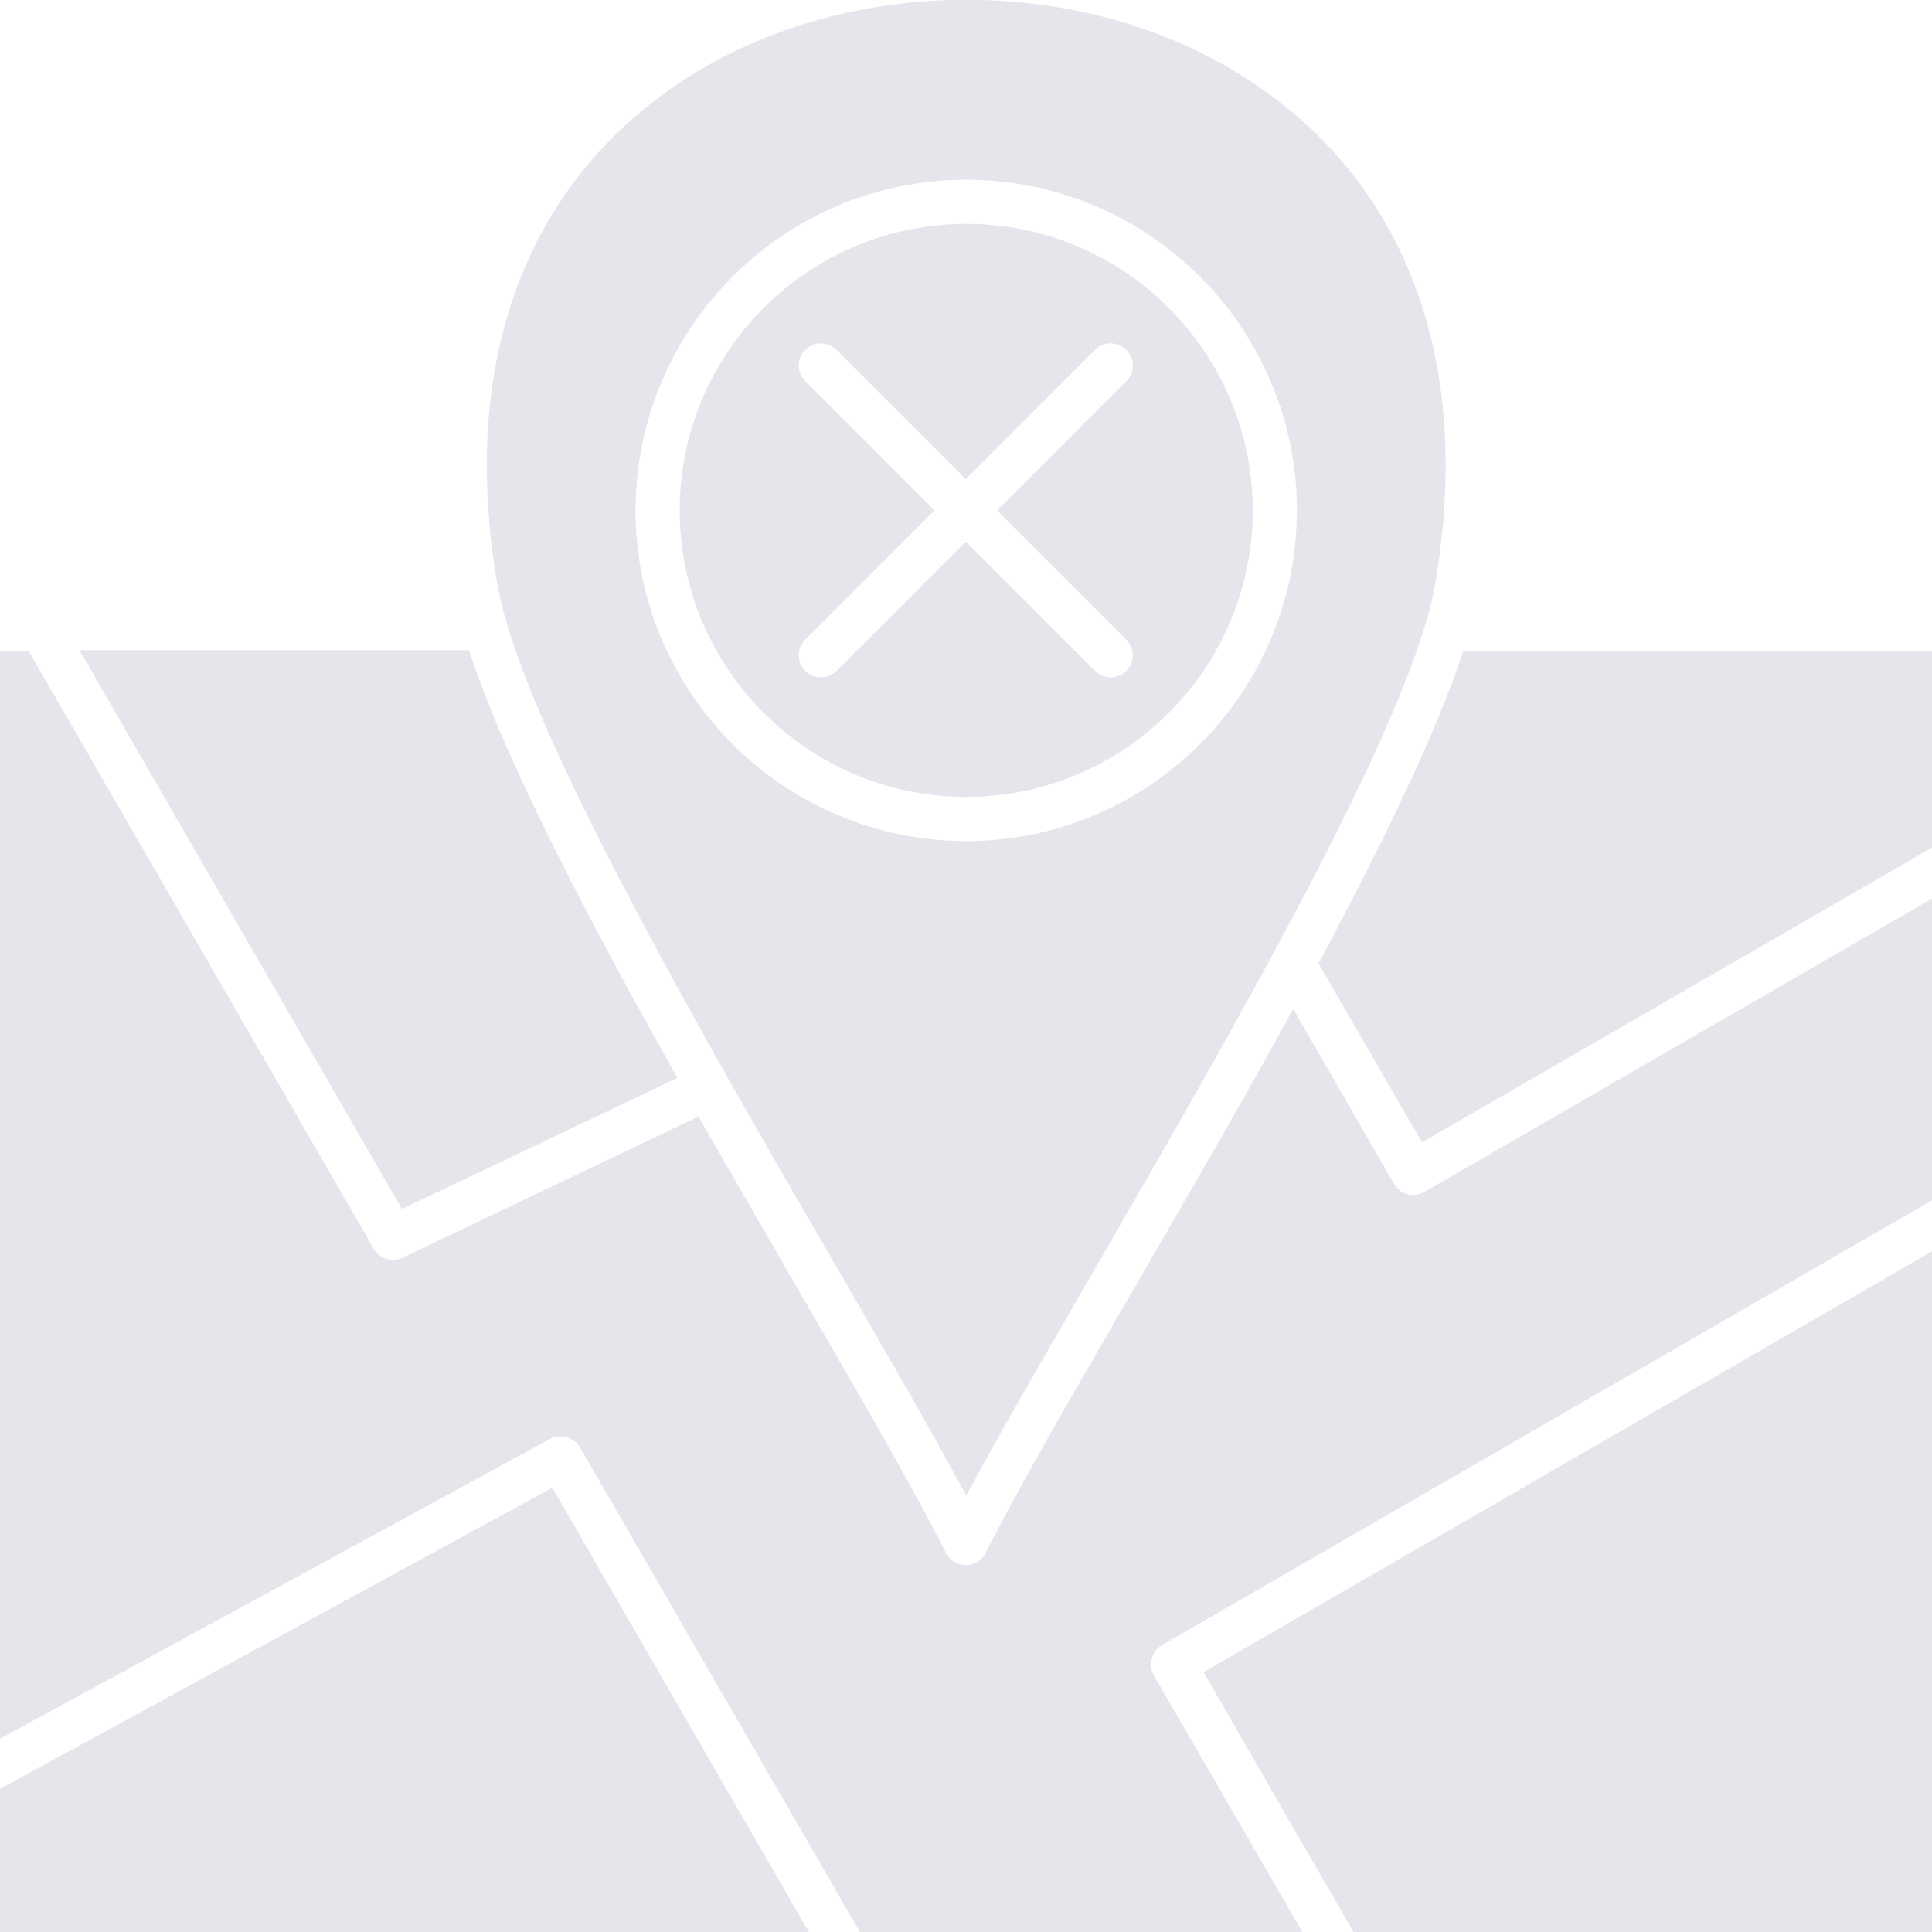
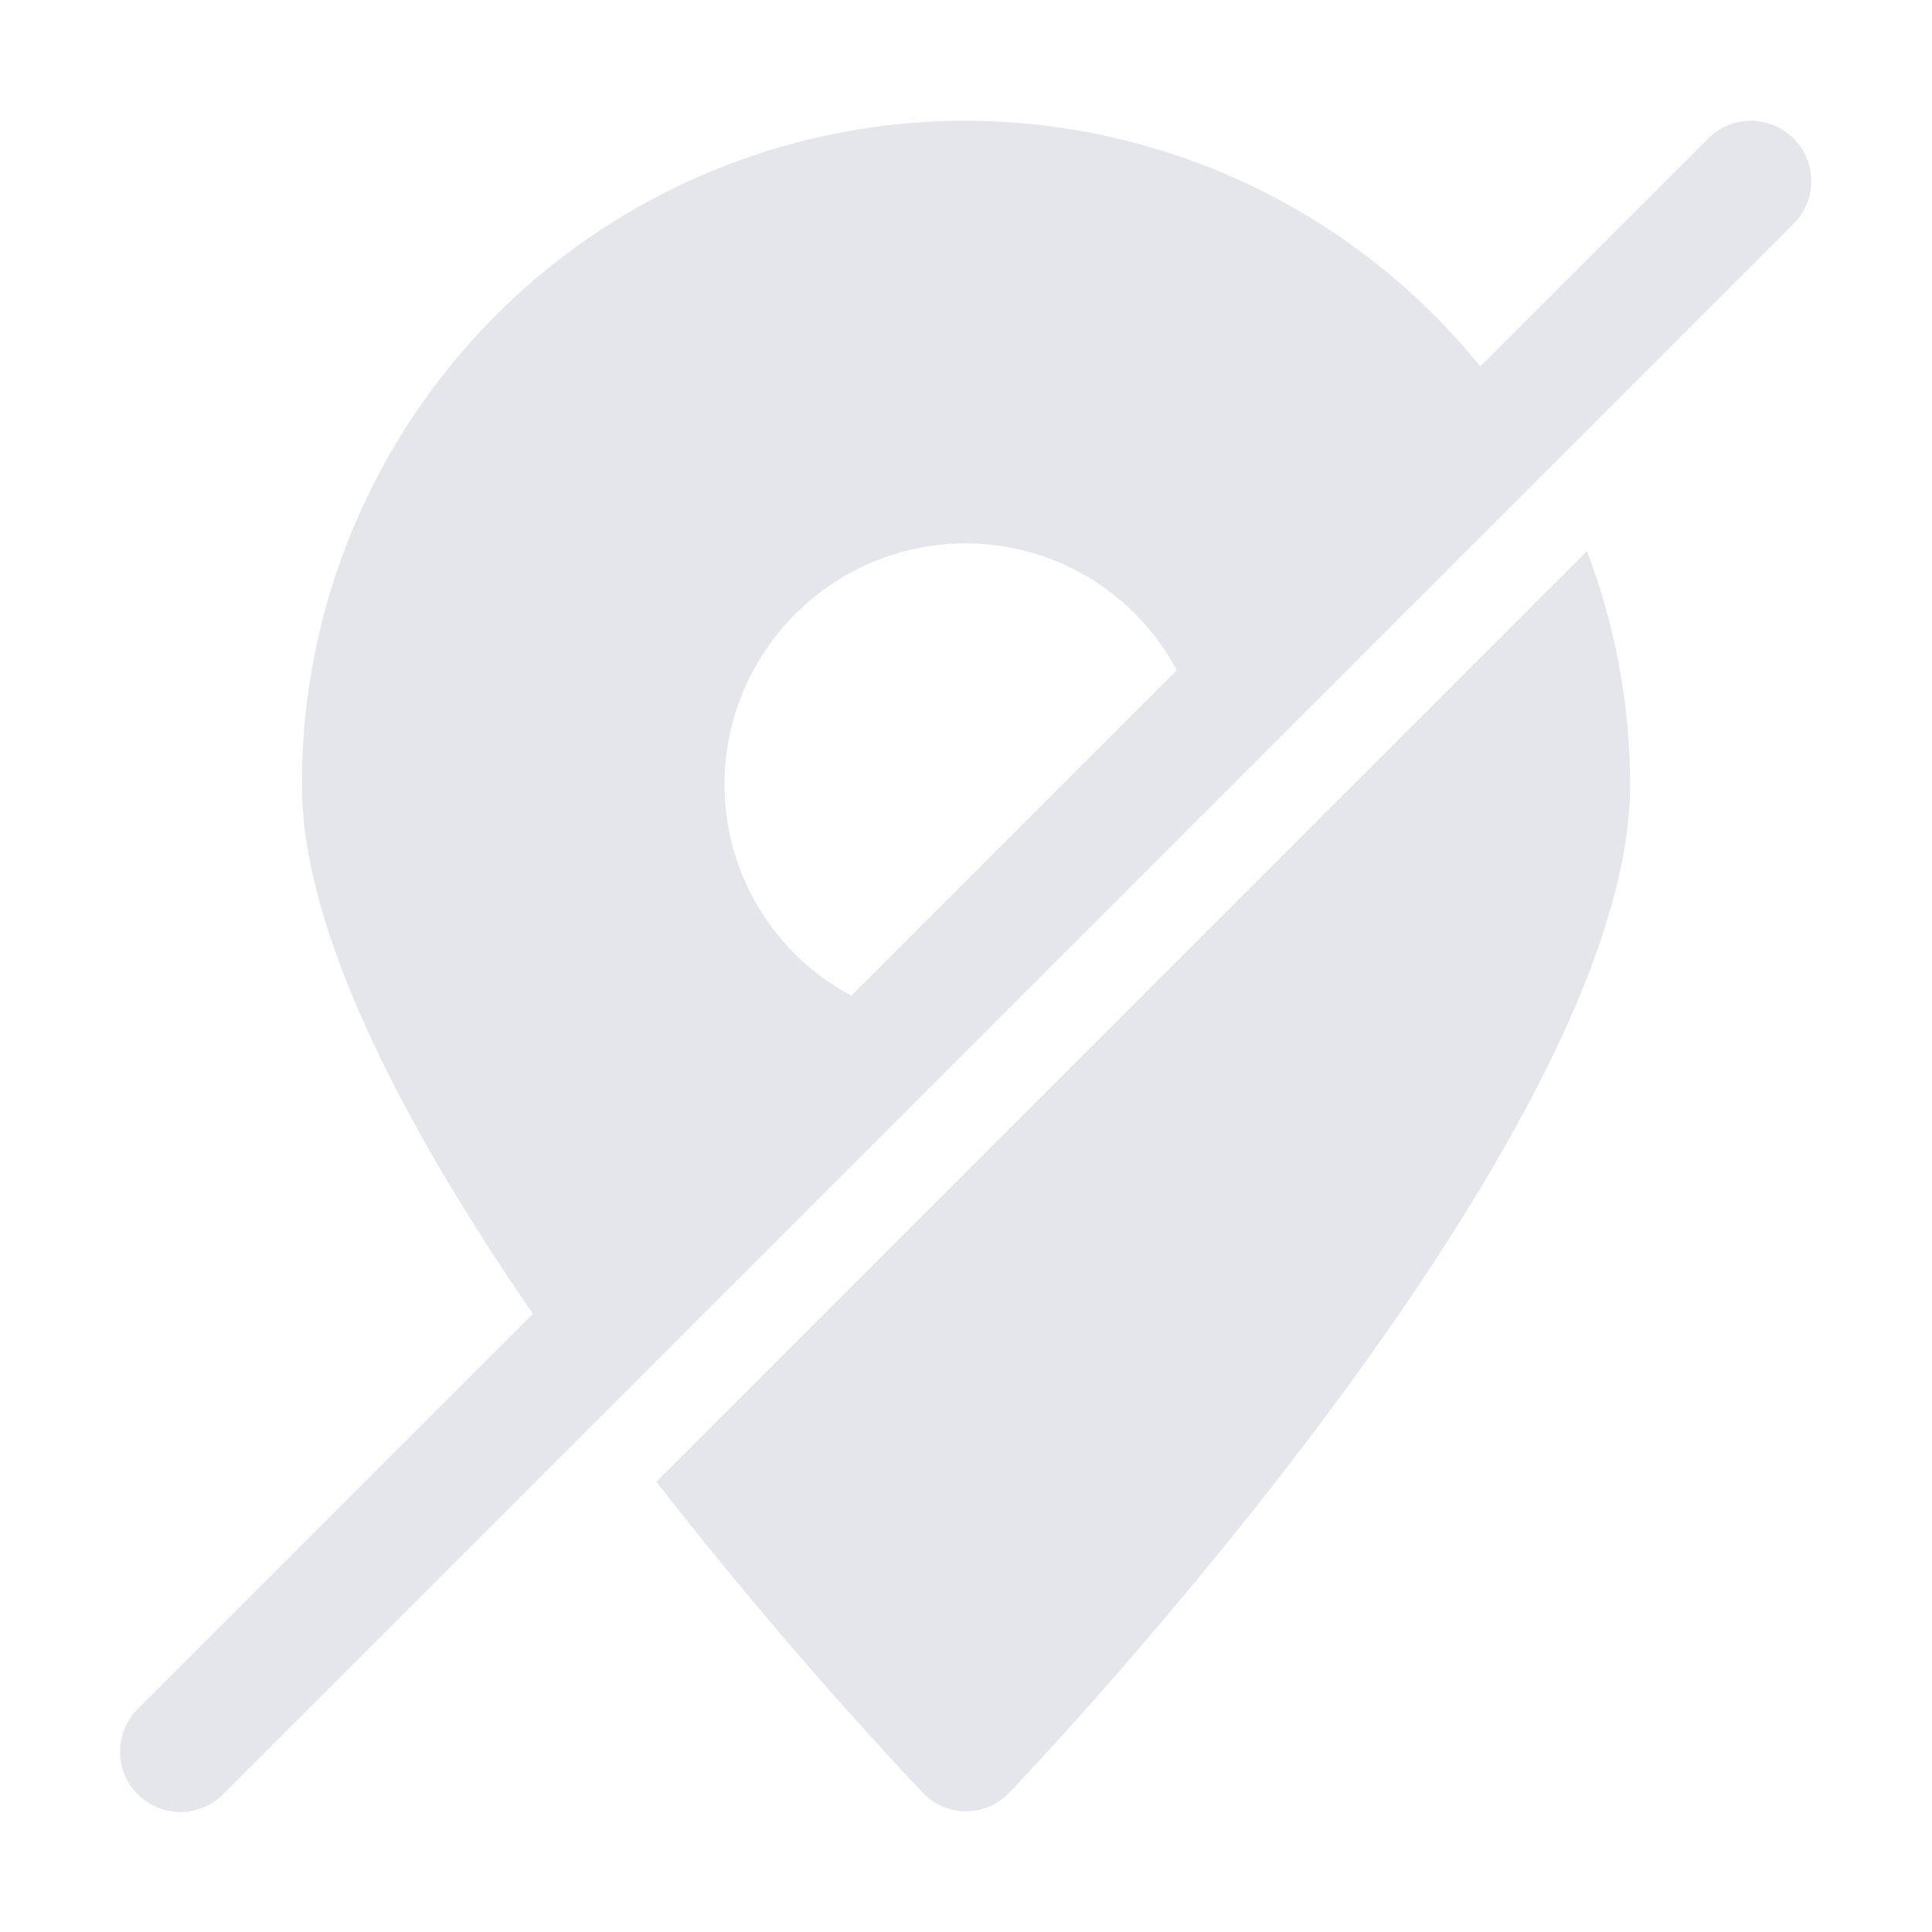
- <svg xmlns="http://www.w3.org/2000/svg" version="1.1" width="512" height="512" x="0" y="0" viewBox="0 0 491.5 491.5" style="enable-background:new 0 0 512 512" xml:space="preserve" class="">
-   <g transform="matrix(1.17,0,0,1.17,-41.7775,-41.79238)">
-     <g fill-rule="evenodd" clip-rule="evenodd">
-       <path d="M245.8 209c34.3 0 62.3-27.9 62.3-62.3 0-34.3-27.9-62.3-62.3-62.3-34.3 0-62.3 27.9-62.3 62.3 0 34.3 27.9 62.3 62.3 62.3m-35-90.4c-1.9-1.9-1.9-4.9 0-6.8s4.9-1.9 6.8 0l28.1 28.1 28.1-28.1c1.9-1.9 4.9-1.9 6.8 0s1.9 4.9 0 6.8l-28.1 28.1 28.1 28.1c1.9 1.9 1.9 4.9 0 6.8s-4.9 1.9-6.8 0l-28.1-28.1-28.1 28.1c-1.9 1.8-4.9 1.9-6.8 0s-1.9-4.9 0-6.8l28.1-28.1z" fill="#e4e6eb" opacity="1" data-original="#000000" />
-       <path d="M218.4 312.6c10.9 18.8 20.6 35.6 27.4 48.3 6.8-12.7 16.5-29.4 27.4-48.3 29.2-50.5 69.3-119.6 74.5-149.6 8.4-48.2-5.9-87.2-40.2-109.7-35.7-23.5-87.6-23.5-123.4 0-34.3 22.5-48.6 61.5-40.2 109.7 5.2 30 45.2 99.1 74.5 149.6m27.4-237.8c39.6 0 71.9 32.2 71.9 71.9 0 39.6-32.2 71.9-71.9 71.9-39.6 0-71.9-32.2-71.9-71.9 0-39.6 32.2-71.9 71.9-71.9M353.9 177.2c-5.9 18-17.7 42.2-31.5 68l22.5 38.9L456 219.9v-42.7zM330.1 456H456V307.7l-158.6 91.6zM35.5 424.8V456h176.2l-55.9-96.8zM183 270.1c-19.5-34.7-37.6-69.2-45.3-93H53l70.1 121.5z" fill="#e4e6eb" opacity="1" data-original="#000000" />
-       <path d="M288.4 393.4 456 296.6V231l-110.6 63.9c-2.3 1.3-5.2.6-6.6-1.8l-21.9-38c-11.5 21-24 42.5-35.5 62.3-13.4 23.1-24.9 43-31.4 56-1.8 3.5-6.8 3.5-8.6 0-6.5-13-18-32.9-31.4-56-7.2-12.5-14.8-25.6-22.4-38.9l-64.4 30.7c-2.2 1.1-5 .2-6.2-1.9L41.9 177.2h-6.4v236.7l119.8-65.3c2.3-1.2 5.1-.4 6.5 1.8l61 105.6H319l-32.4-56c-1.3-2.3-.5-5.3 1.8-6.6" fill="#e4e6eb" opacity="1" data-original="#000000" />
-     </g>
+ <svg xmlns="http://www.w3.org/2000/svg" version="1.1" width="512" height="512" x="0" y="0" viewBox="0 0 32 32" style="enable-background:new 0 0 512 512" xml:space="preserve" class="">
+   <g>
+     <path d="M29.707 2.293a1 1 0 0 0-1.414 0l-3.775 3.775A10.985 10.985 0 0 0 5 13c0 2.476 1.762 5.759 3.826 8.76l-6.533 6.533a1 1 0 1 0 1.414 1.414l26-26a1 1 0 0 0 0-1.414M12 13a4 4 0 0 1 4-4 3.96 3.96 0 0 1 3.49 2.1l-5.39 5.39A3.96 3.96 0 0 1 12 13M10.871 24.543a74 74 0 0 0 4.409 5.147.99.99 0 0 0 1.44 0C17.14 29.25 27 18.86 27 13a10.9 10.9 0 0 0-.715-3.871z" fill="#e4e6eb" opacity="1" data-original="#000000" class="" />
  </g>
</svg>
